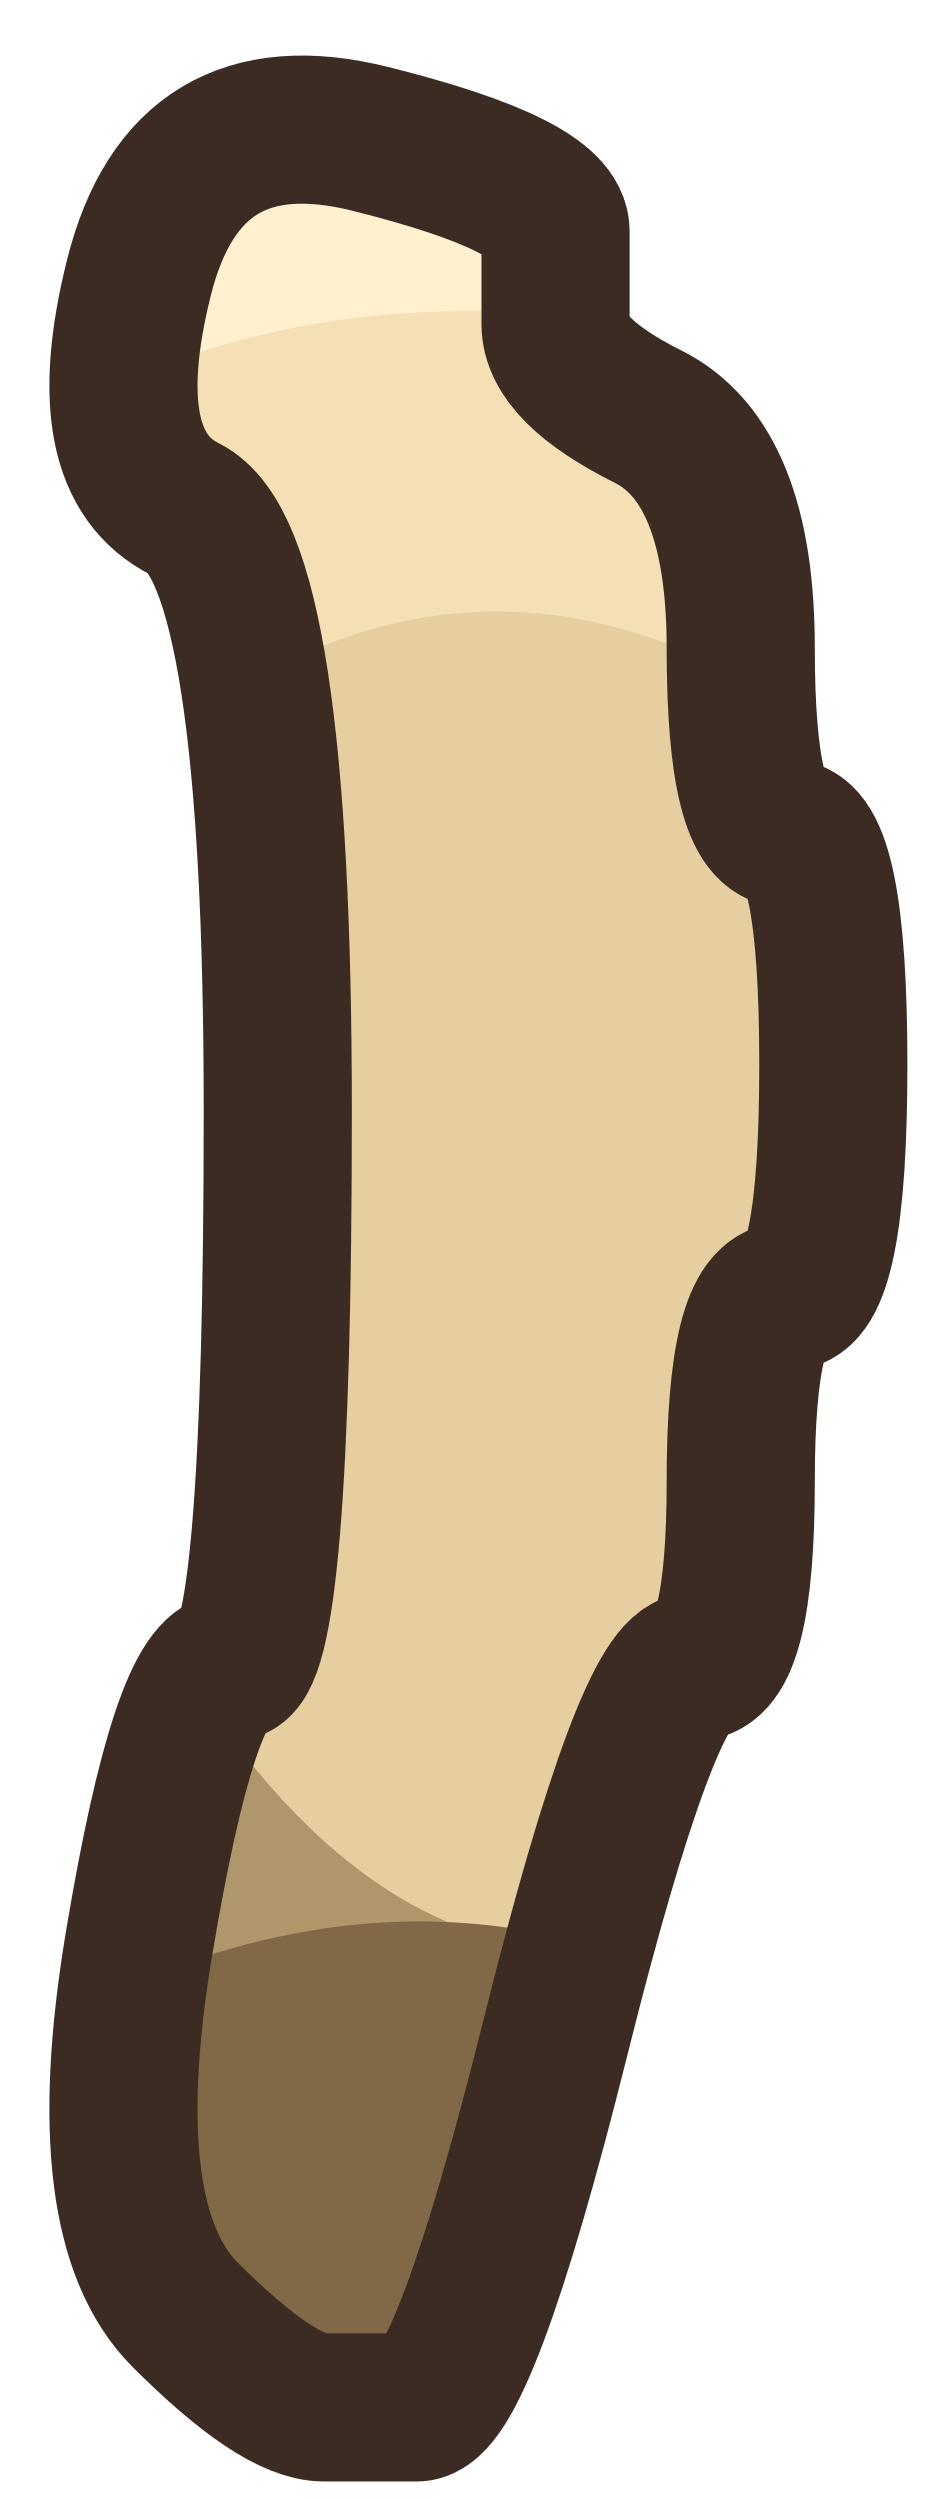
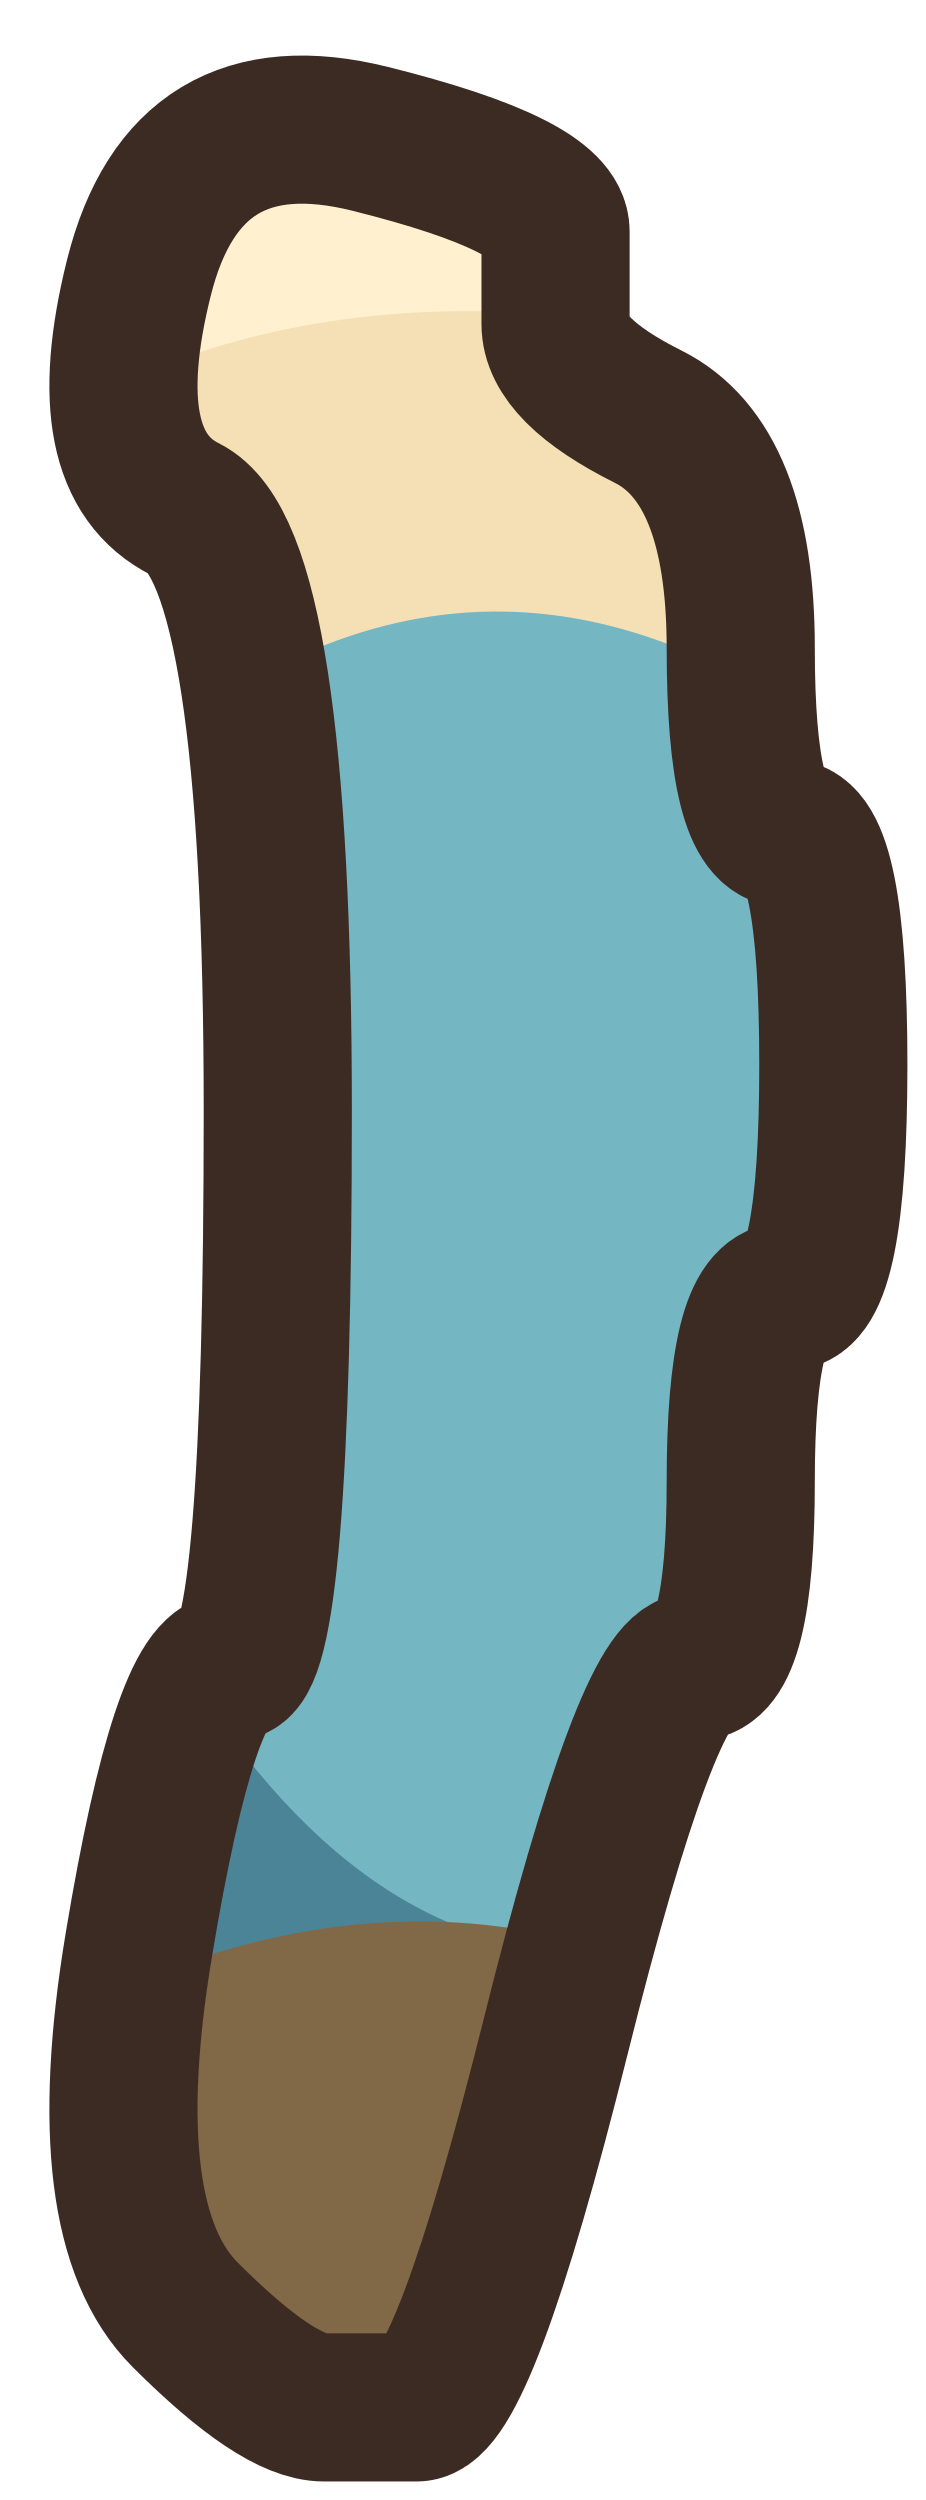
<svg xmlns="http://www.w3.org/2000/svg" width="40" height="108" viewBox="0 0 10 27">
  <defs>
    <clipPath id="p">
      <path d="M1.5,3Q2.00 1.00 4.00 1.50Q6.00 2.00 6.00 2.50Q6.00 3.00 6.00 3.50Q6.00 4.00 7.00 4.50Q8.00 5.00 8.00 7.00Q8.00 9.00 8.50 9.00Q9.00 9.00 9.00 11.50Q9.00 14.00 8.50 14.00Q8.00 14.00 8.00 16.00Q8.00 18.00 7.50 18.00Q7.00 18.00 6.00 22.00Q5.00 26.00 4.50 26.00Q4.00 26.00 3.50 26.00Q3.00 26.00 2.00 25.00Q1.00 24.00 1.50 21.00Q2.00 18.00 2.50 18.00Q3.00 18.00 3.00 12.00Q3.00 6.00 2.00 5.50Q1.00 5.00 1.50 3.00Z" />
    </clipPath>
  </defs>
-   <path d="M1.5,3Q2.00 1.00 4.00 1.50Q6.00 2.00 6.00 2.50Q6.00 3.00 6.00 3.50Q6.00 4.00 7.00 4.50Q8.00 5.00 8.00 7.00Q8.00 9.00 8.50 9.00Q9.00 9.00 9.00 11.50Q9.00 14.00 8.50 14.00Q8.00 14.00 8.00 16.00Q8.00 18.00 7.50 18.00Q7.00 18.00 6.00 22.00Q5.00 26.00 4.50 26.00Q4.00 26.00 3.50 26.00Q3.00 26.00 2.00 25.00Q1.00 24.00 1.50 21.00Q2.00 18.00 2.50 18.00Q3.00 18.00 3.00 12.00Q3.00 6.00 2.00 5.50Q1.00 5.00 1.50 3.00Z" fill="#e6cea0" />
+   <path d="M1.5,3Q2.00 1.00 4.00 1.50Q6.00 2.00 6.00 2.50Q6.00 3.00 6.00 3.50Q6.00 4.00 7.00 4.50Q8.00 5.00 8.00 7.00Q8.00 9.00 8.50 9.00Q9.00 9.00 9.00 11.50Q9.00 14.00 8.50 14.00Q8.00 14.00 8.00 16.00Q8.00 18.00 7.50 18.00Q7.00 18.00 6.00 22.00Q5.00 26.00 4.50 26.00Q4.00 26.00 3.50 26.00Q3.00 26.00 2.00 25.00Q1.00 24.00 1.50 21.00Q2.00 18.00 2.50 18.00Q3.00 18.00 3.00 12.00Q3.00 6.00 2.00 5.50Q1.00 5.00 1.50 3.00Z" fill="#75b6c3" />
  <g clip-path="url(#p)">
-     <path d="M0 13.5 Q3.5 24.3 10 19.71L10 29H-2Z" fill="#b0966b" />
+     <path d="M0 13.5 Q3.5 24.3 10 19.71L10 29H-2Z" fill="#4c8497" />
    <g clip-path="url(#p)">
      <path d="M0.00 22.14 Q5.50 18.90 10.00 23.22 L10.00 27.00 L0.00 27.00Z" fill="#816846" />
      <path d="M0.00 3.51 Q4.20 0.27 10.00 4.86 L9.20 8.10 Q5.00 4.86 1.00 8.64Z" fill="#f5dfb5" />
      <path d="M0.00 1.89 Q4.00 0.00 10.00 2.70 L10.00 4.32 Q4.00 2.16 0.00 4.86Z" fill="#fff0cf" />
    </g>
  </g>
  <path d="M1.5,3Q2.00 1.00 4.00 1.50Q6.00 2.00 6.00 2.50Q6.00 3.00 6.00 3.50Q6.00 4.00 7.00 4.50Q8.00 5.00 8.00 7.00Q8.00 9.00 8.50 9.00Q9.00 9.00 9.00 11.50Q9.00 14.00 8.50 14.00Q8.00 14.00 8.00 16.00Q8.00 18.00 7.50 18.00Q7.00 18.00 6.00 22.00Q5.00 26.00 4.50 26.00Q4.00 26.00 3.50 26.00Q3.00 26.00 2.00 25.00Q1.00 24.00 1.50 21.00Q2.00 18.00 2.50 18.00Q3.00 18.00 3.00 12.00Q3.00 6.00 2.00 5.50Q1.00 5.00 1.50 3.00Z" fill="none" stroke="#3c2b23" stroke-width="1.6" stroke-linejoin="round" />
</svg>
